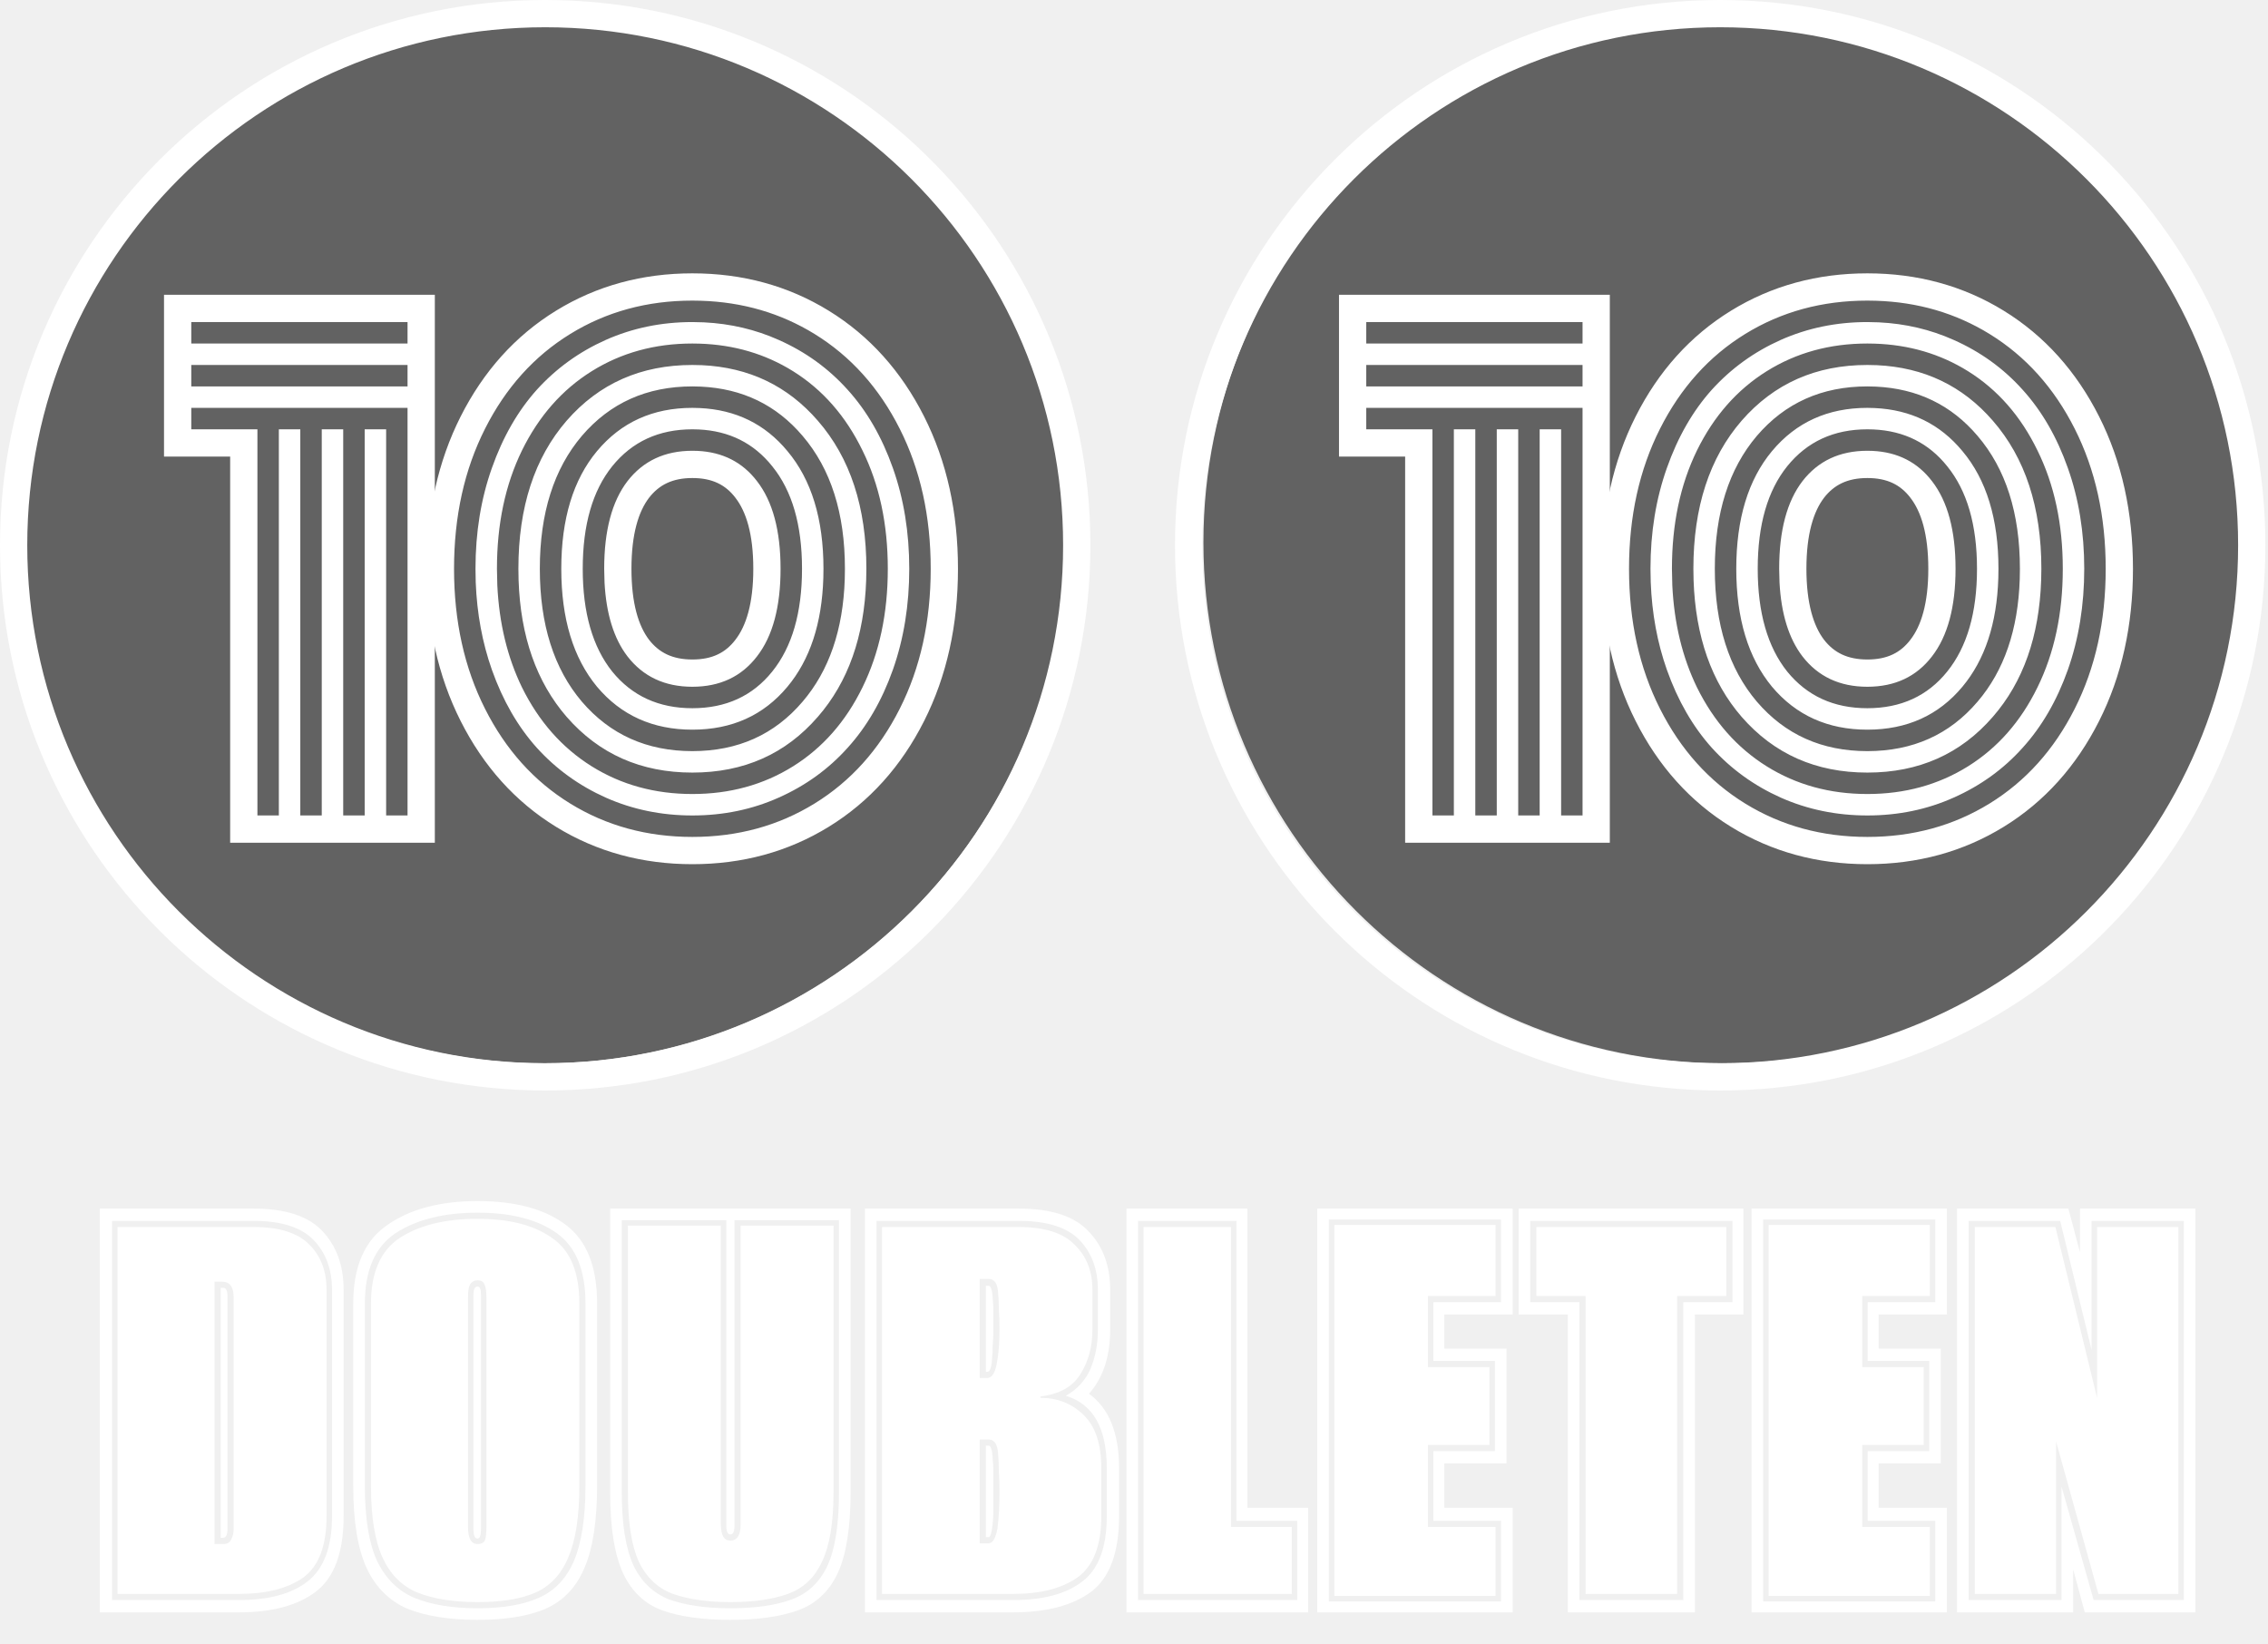
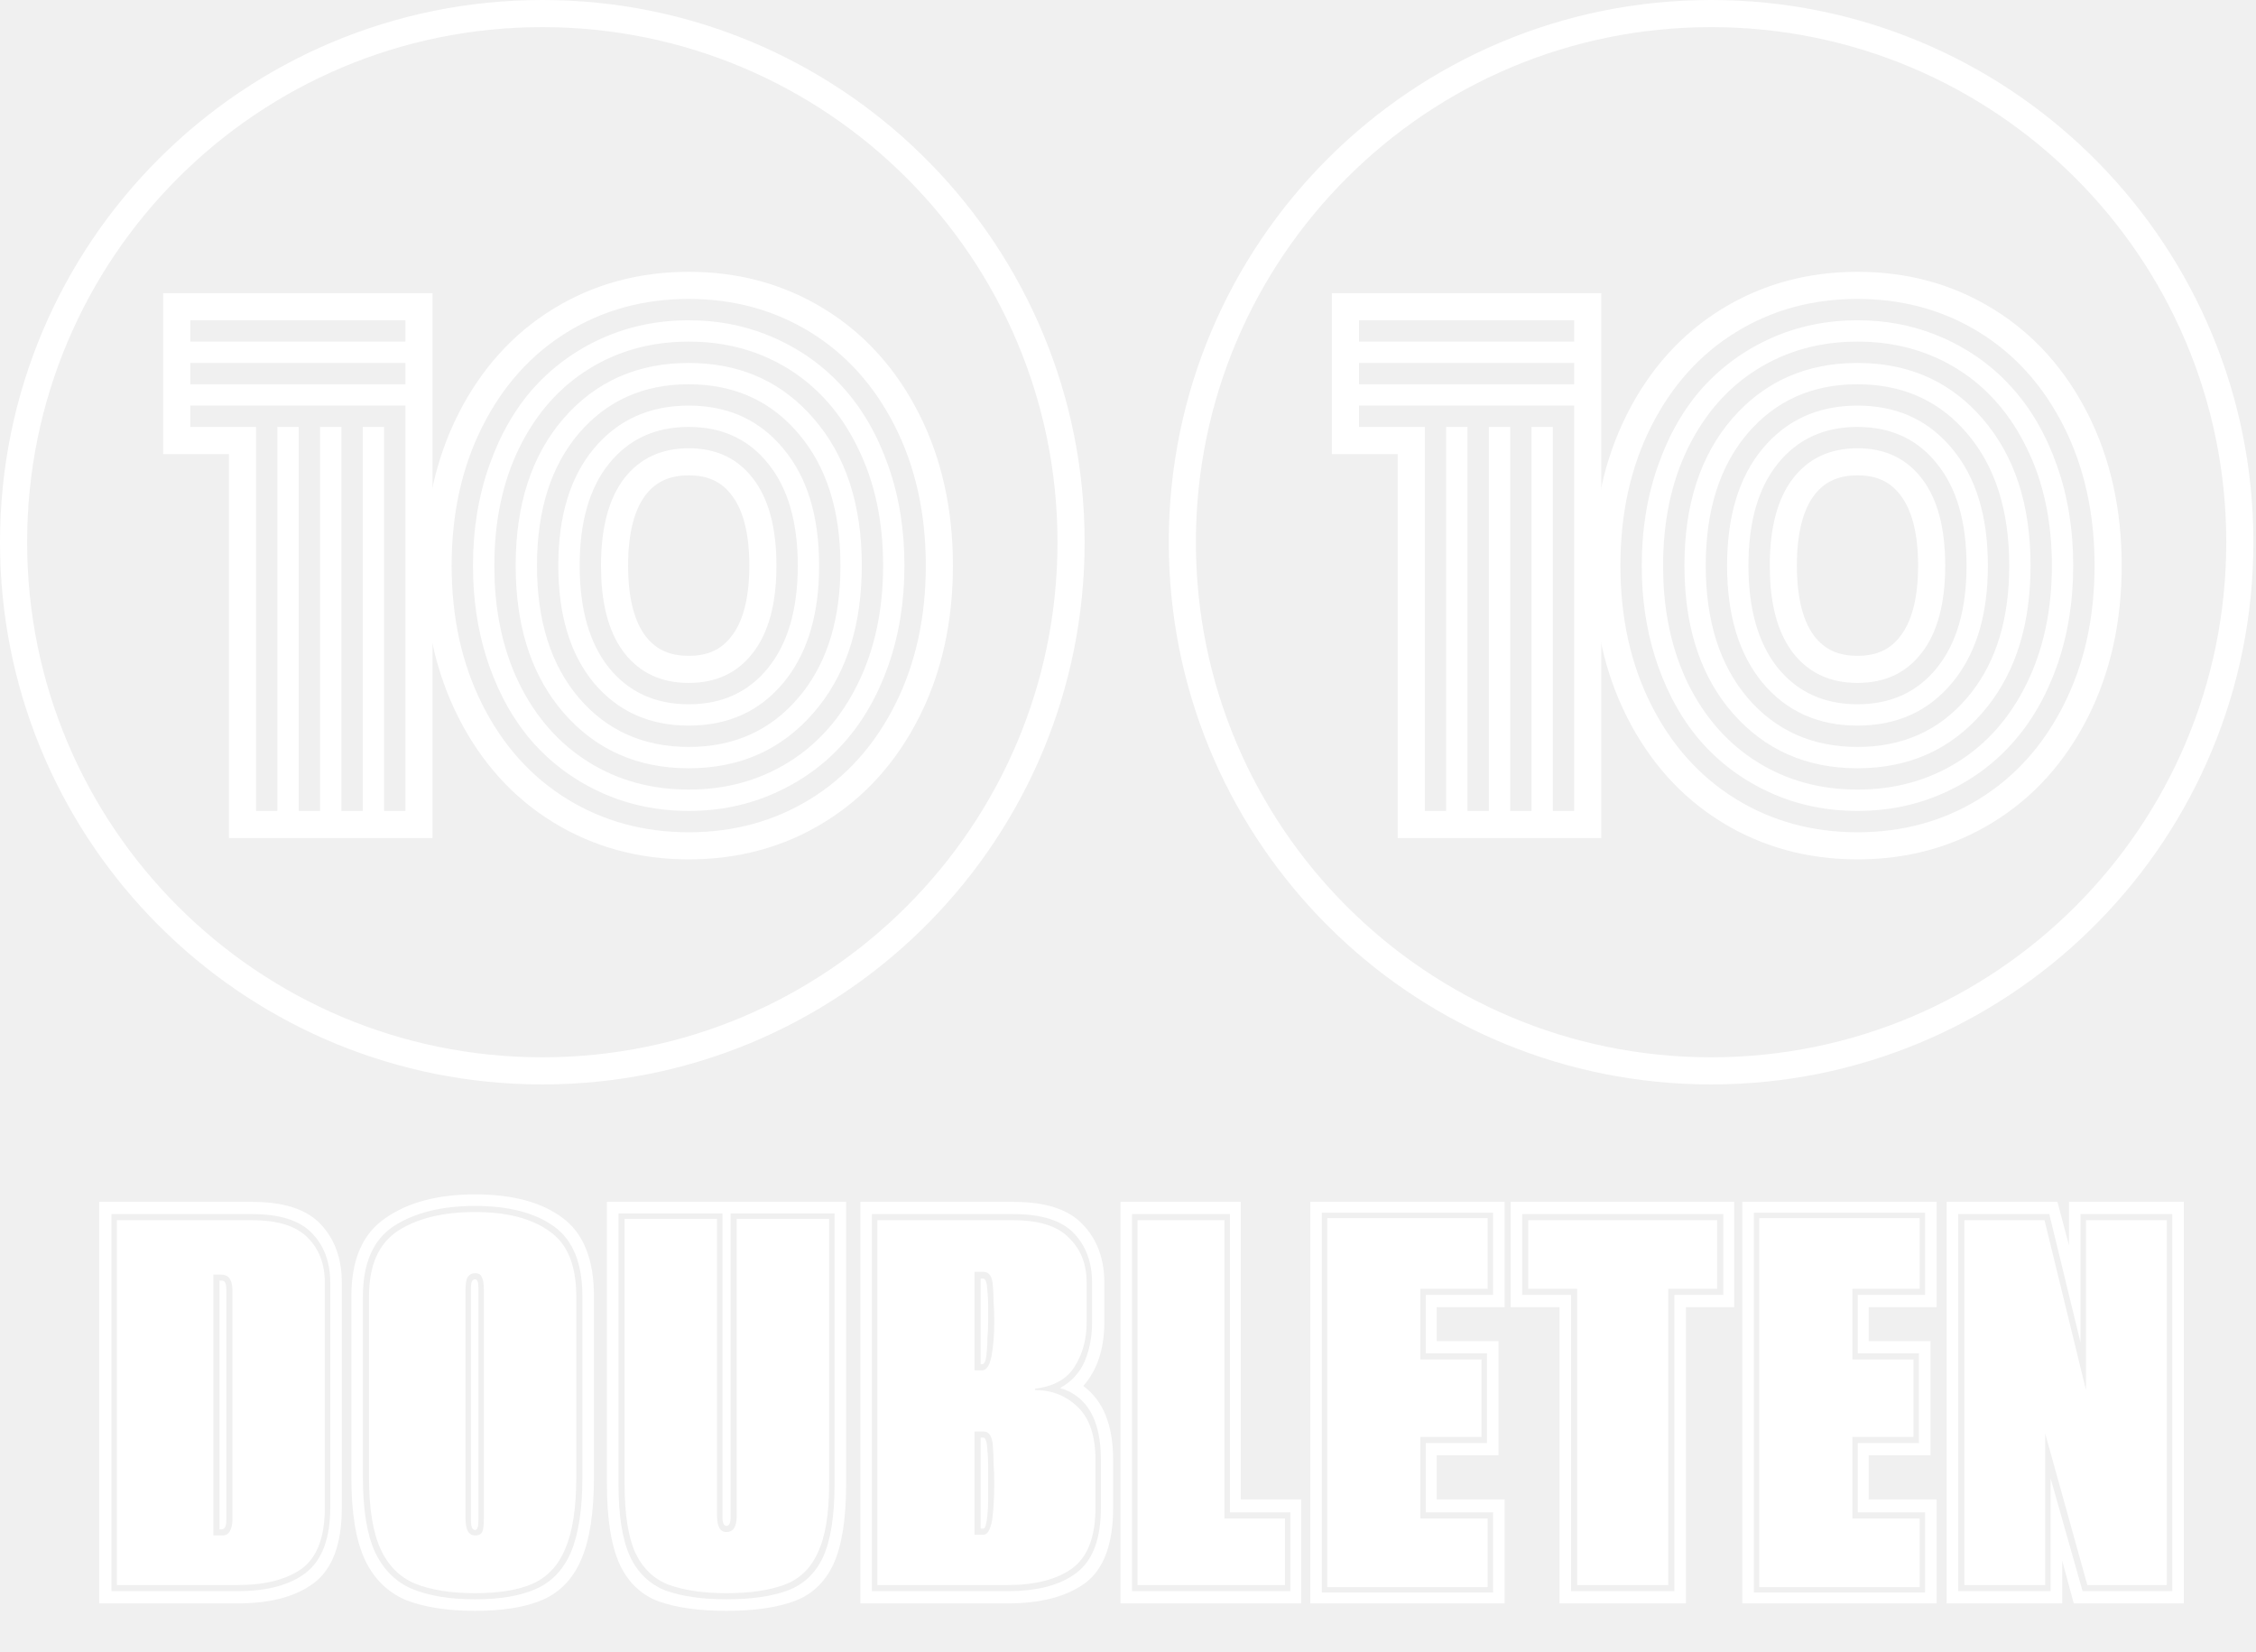
- <svg xmlns="http://www.w3.org/2000/svg" width="98" height="71" viewBox="0 0 98 71" fill="none">
-   <circle cx="23.5" cy="23.44" r="22.5" fill="#040404" fill-opacity="0.6" />
-   <circle cx="74.5" cy="23.44" r="22.5" fill="#040404" fill-opacity="0.6" />
-   <path d="M84.563 69.663V52.218H89.374L89.876 54.107V52.218H94.865V69.663H90.083L89.581 67.803V69.663H84.563ZM85.065 69.131H89.079V64.231L90.466 69.131H94.363V52.749H90.378V58.328L89.02 52.749H85.065V69.131ZM85.33 68.866V53.014H88.814L90.614 60.394V53.014H94.127V68.866H90.673L88.843 62.283V68.866H85.33Z" fill="white" />
-   <path d="M75.684 69.663V52.218H84.126V56.793H81.175V58.269H83.861V63.228H81.175V65.146H84.126V69.663H75.684ZM76.186 69.19H83.625V65.707H80.702V62.696H83.359V58.8H80.702V56.261H83.625V52.69H76.186V69.19ZM76.422 68.954V52.926H83.388V55.996H80.466V59.066H83.123V62.431H80.466V65.973H83.388V68.954H76.422Z" fill="white" />
-   <path d="M67.745 69.663V56.793H65.62V52.218H75.331V56.793H73.236V69.663H67.745ZM68.247 69.131H72.734V56.261H74.859V52.749H66.122V56.261H68.247V69.131ZM68.513 68.866V55.996H66.387V53.014H74.593V55.996H72.468V68.866H68.513Z" fill="white" />
-   <path d="M56.919 69.663V52.218H65.361V56.793H62.409V58.269H65.095V63.228H62.409V65.146H65.361V69.663H56.919ZM57.42 69.19H64.859V65.707H61.937V62.696H64.593V58.8H61.937V56.261H64.859V52.69H57.42V69.19ZM57.657 68.954V52.926H64.623V55.996H61.7V59.066H64.357V62.431H61.7V65.973H64.623V68.954H57.657Z" fill="white" />
-   <path d="M48.674 69.663V52.218H53.899V65.146H56.526V69.663H48.674ZM49.176 69.131H56.054V65.707H53.427V52.749H49.176V69.131ZM49.412 68.866V53.014H53.191V65.973H55.818V68.866H49.412Z" fill="white" />
-   <path d="M37.374 69.663V52.218H44.016C45.413 52.218 46.417 52.542 47.027 53.192C47.657 53.841 47.971 54.687 47.971 55.73V57.442C47.971 58.603 47.666 59.528 47.056 60.217C47.922 60.846 48.355 61.919 48.355 63.434V65.501C48.355 67.075 47.952 68.167 47.145 68.777C46.338 69.368 45.216 69.663 43.78 69.663H37.374ZM37.876 69.131H43.78C45.078 69.131 46.072 68.866 46.761 68.334C47.469 67.803 47.824 66.858 47.824 65.501V63.434C47.824 61.703 47.233 60.66 46.053 60.305C46.545 60.03 46.899 59.646 47.115 59.154C47.332 58.643 47.44 58.072 47.44 57.442V55.73C47.44 54.845 47.174 54.126 46.643 53.575C46.112 53.024 45.236 52.749 44.016 52.749H37.876V69.131ZM38.112 68.866V53.014H44.016C45.138 53.014 45.944 53.27 46.436 53.782C46.948 54.274 47.204 54.923 47.204 55.73V57.442C47.204 58.19 47.027 58.839 46.672 59.39C46.338 59.922 45.767 60.237 44.96 60.335V60.394C45.689 60.394 46.308 60.64 46.82 61.132C47.332 61.624 47.587 62.391 47.587 63.434V65.501C47.587 66.78 47.243 67.665 46.554 68.157C45.885 68.629 44.96 68.866 43.78 68.866H38.112ZM42.333 59.538H42.658C42.855 59.538 42.992 59.331 43.071 58.918C43.111 58.702 43.14 58.475 43.16 58.239C43.179 57.983 43.189 57.708 43.189 57.413C43.189 57.098 43.179 56.812 43.16 56.557C43.16 56.301 43.15 56.075 43.13 55.878C43.111 55.465 42.973 55.258 42.717 55.258H42.333V59.538ZM42.599 59.272V55.553H42.717C42.815 55.553 42.874 55.73 42.894 56.084C42.914 56.281 42.924 56.488 42.924 56.704C42.924 56.921 42.924 57.157 42.924 57.413C42.924 57.669 42.914 57.905 42.894 58.121C42.894 58.337 42.884 58.534 42.865 58.711C42.845 59.085 42.776 59.272 42.658 59.272H42.599ZM42.333 66.681H42.717C42.894 66.681 43.022 66.465 43.101 66.032C43.16 65.579 43.189 65.048 43.189 64.438C43.189 64.123 43.179 63.838 43.16 63.582C43.16 63.306 43.15 63.06 43.13 62.844C43.111 62.411 42.973 62.195 42.717 62.195H42.333V66.681ZM42.599 66.416V62.46H42.717C42.815 62.46 42.874 62.647 42.894 63.021C42.914 63.218 42.924 63.434 42.924 63.67C42.924 63.907 42.924 64.162 42.924 64.438C42.924 64.713 42.924 64.969 42.924 65.205C42.924 65.422 42.914 65.629 42.894 65.825C42.855 66.219 42.796 66.416 42.717 66.416H42.599Z" fill="white" />
-   <path d="M31.56 69.987C30.36 69.987 29.376 69.85 28.608 69.574C27.86 69.299 27.299 68.767 26.926 67.98C26.552 67.173 26.365 66.002 26.365 64.468V52.218H36.755V64.468C36.755 66.002 36.568 67.173 36.194 67.98C35.82 68.767 35.25 69.299 34.482 69.574C33.715 69.85 32.741 69.987 31.56 69.987ZM31.56 69.486C32.642 69.486 33.528 69.358 34.217 69.102C34.905 68.846 35.417 68.364 35.752 67.655C36.086 66.927 36.253 65.865 36.253 64.468V52.719H31.737V65.914C31.737 66.17 31.678 66.298 31.56 66.298C31.442 66.298 31.383 66.17 31.383 65.914V52.719H26.867V64.468C26.867 65.845 27.034 66.898 27.368 67.626C27.703 68.334 28.215 68.826 28.903 69.102C29.612 69.358 30.497 69.486 31.56 69.486ZM31.56 69.22C30.576 69.22 29.75 69.102 29.08 68.866C28.431 68.629 27.939 68.167 27.605 67.478C27.29 66.79 27.132 65.786 27.132 64.468V52.955H31.147V65.855C31.147 66.327 31.285 66.563 31.56 66.563C31.855 66.563 32.003 66.327 32.003 65.855V52.955H36.017V64.468C36.017 65.786 35.85 66.79 35.515 67.478C35.2 68.167 34.709 68.629 34.039 68.866C33.39 69.102 32.563 69.22 31.56 69.22Z" fill="white" />
-   <path d="M20.635 69.987C19.435 69.987 18.431 69.83 17.625 69.515C16.837 69.181 16.247 68.6 15.853 67.773C15.46 66.927 15.263 65.737 15.263 64.202V56.321C15.263 54.727 15.755 53.595 16.739 52.926C17.723 52.237 19.022 51.893 20.635 51.893C22.249 51.893 23.509 52.227 24.414 52.896C25.339 53.566 25.801 54.707 25.801 56.321V64.172C25.801 65.727 25.614 66.927 25.24 67.773C24.886 68.6 24.325 69.181 23.558 69.515C22.81 69.83 21.836 69.987 20.635 69.987ZM20.635 69.486C21.718 69.486 22.593 69.338 23.262 69.043C23.951 68.748 24.463 68.216 24.797 67.449C25.132 66.662 25.299 65.57 25.299 64.172V56.321C25.299 54.884 24.886 53.87 24.059 53.28C23.233 52.69 22.092 52.395 20.635 52.395C19.179 52.395 17.998 52.69 17.093 53.28C16.208 53.87 15.765 54.884 15.765 56.321V64.202C15.765 65.599 15.942 66.681 16.296 67.449C16.67 68.216 17.211 68.748 17.92 69.043C18.648 69.338 19.553 69.486 20.635 69.486ZM20.635 69.22C19.592 69.22 18.727 69.082 18.038 68.807C17.369 68.531 16.867 68.029 16.532 67.301C16.198 66.573 16.03 65.54 16.03 64.202V56.321C16.03 54.982 16.444 54.038 17.27 53.487C18.116 52.936 19.238 52.66 20.635 52.66C22.013 52.66 23.085 52.936 23.853 53.487C24.64 54.018 25.034 54.963 25.034 56.321V64.172C25.034 65.51 24.876 66.544 24.561 67.272C24.266 68 23.794 68.511 23.144 68.807C22.515 69.082 21.678 69.22 20.635 69.22ZM20.635 66.711C20.773 66.711 20.872 66.672 20.93 66.593C20.99 66.495 21.019 66.288 21.019 65.973V56.055C21.019 55.779 20.99 55.592 20.93 55.494C20.891 55.376 20.793 55.317 20.635 55.317C20.498 55.317 20.389 55.376 20.311 55.494C20.252 55.592 20.222 55.779 20.222 56.055V65.973C20.222 66.465 20.36 66.711 20.635 66.711ZM20.635 66.475C20.517 66.475 20.458 66.337 20.458 66.061V55.937C20.458 55.701 20.517 55.583 20.635 55.583C20.734 55.583 20.783 55.701 20.783 55.937V66.061C20.783 66.337 20.734 66.475 20.635 66.475Z" fill="white" />
-   <path d="M4.311 69.663V52.218H10.952C12.33 52.218 13.323 52.542 13.934 53.192C14.543 53.841 14.848 54.687 14.848 55.73V65.501C14.848 67.075 14.445 68.167 13.638 68.777C12.851 69.368 11.749 69.663 10.332 69.663H4.311ZM4.842 69.131H10.332C11.611 69.131 12.595 68.866 13.284 68.334C13.992 67.783 14.347 66.839 14.347 65.501V55.73C14.347 54.845 14.081 54.126 13.55 53.575C13.018 53.024 12.153 52.749 10.952 52.749H4.842V69.131ZM5.078 68.866V53.014H10.952C12.074 53.014 12.881 53.27 13.373 53.782C13.865 54.274 14.111 54.923 14.111 55.73V65.501C14.111 66.78 13.776 67.665 13.107 68.157C12.438 68.629 11.513 68.866 10.332 68.866H5.078ZM9.27 66.711H9.653C9.811 66.711 9.919 66.652 9.978 66.534C10.057 66.396 10.096 66.239 10.096 66.061V56.055C10.096 55.602 9.929 55.376 9.594 55.376H9.27V66.711ZM9.535 66.445V55.642H9.653C9.771 55.642 9.83 55.769 9.83 56.025V66.061C9.83 66.317 9.762 66.445 9.624 66.445H9.535Z" fill="white" />
-   <path d="M18.441 24.574C18.441 22.15 18.919 19.947 19.906 17.992C20.889 16.046 22.26 14.511 24.023 13.426C25.783 12.343 27.759 11.81 29.918 11.81V12.988C27.961 12.988 26.201 13.468 24.64 14.429C23.078 15.39 21.85 16.756 20.958 18.524C20.065 20.292 19.619 22.308 19.619 24.574C19.619 26.839 20.065 28.856 20.958 30.624C21.85 32.392 23.078 33.757 24.64 34.718C26.201 35.679 27.961 36.16 29.918 36.16C31.875 36.16 33.634 35.679 35.196 34.718C36.758 33.757 37.985 32.392 38.877 30.624C39.77 28.856 40.216 26.839 40.216 24.574C40.216 22.308 39.77 20.292 38.877 18.524C37.985 16.756 36.758 15.39 35.196 14.429C33.731 13.528 32.094 13.05 30.282 12.994L29.918 12.988V11.81C32.077 11.81 34.053 12.343 35.812 13.426C37.575 14.511 38.946 16.046 39.929 17.992C40.916 19.947 41.394 22.15 41.394 24.574C41.394 26.997 40.916 29.201 39.929 31.155C38.946 33.102 37.575 34.637 35.812 35.721C34.053 36.804 32.077 37.338 29.918 37.338C27.759 37.338 25.783 36.804 24.023 35.721C22.26 34.637 20.889 33.102 19.906 31.155C18.919 29.201 18.441 26.997 18.441 24.574ZM20.546 24.574C20.546 23.003 20.782 21.552 21.254 20.222C21.726 18.884 22.374 17.755 23.198 16.837C24.031 15.919 25.022 15.202 26.172 14.688C27.331 14.173 28.579 13.915 29.918 13.915V14.842C28.296 14.842 26.845 15.241 25.567 16.039C24.288 16.837 23.283 17.979 22.554 19.463C21.833 20.94 21.473 22.643 21.473 24.574L21.489 25.288C21.568 26.928 21.923 28.398 22.554 29.697C23.283 31.173 24.288 32.31 25.567 33.109C26.845 33.907 28.296 34.306 29.918 34.306C31.54 34.306 32.99 33.907 34.269 33.109C35.547 32.31 36.547 31.173 37.268 29.697C37.997 28.212 38.362 26.505 38.362 24.574C38.362 22.643 37.997 20.94 37.268 19.463C36.547 17.979 35.547 16.837 34.269 16.039C33.07 15.291 31.721 14.894 30.22 14.847L29.918 14.842V13.915L30.415 13.927C31.566 13.983 32.644 14.237 33.651 14.688C34.809 15.202 35.8 15.919 36.624 16.837C37.457 17.755 38.109 18.884 38.581 20.222C39.053 21.552 39.289 23.003 39.289 24.574C39.289 26.144 39.053 27.599 38.581 28.938C38.109 30.268 37.457 31.393 36.624 32.311C35.8 33.229 34.809 33.945 33.651 34.46C32.501 34.975 31.257 35.233 29.918 35.233C28.579 35.233 27.331 34.975 26.172 34.46C25.022 33.945 24.031 33.229 23.198 32.311C22.374 31.393 21.726 30.268 21.254 28.938C20.841 27.767 20.608 26.506 20.556 25.157L20.546 24.574ZM22.4 24.574C22.4 21.913 23.095 19.78 24.485 18.176C25.884 16.571 27.695 15.769 29.918 15.769V16.695C27.953 16.695 26.361 17.408 25.142 18.833C23.932 20.258 23.326 22.171 23.326 24.574C23.326 26.977 23.932 28.89 25.142 30.315C26.361 31.739 27.953 32.453 29.918 32.453C31.883 32.452 33.47 31.739 34.68 30.315C35.823 28.979 36.431 27.214 36.502 25.019L36.509 24.574C36.509 22.171 35.899 20.258 34.68 18.833C33.546 17.497 32.08 16.788 30.281 16.704L29.918 16.695V15.769L30.33 15.778C32.365 15.873 34.034 16.671 35.337 18.176C36.736 19.78 37.436 21.913 37.436 24.574L37.427 25.066C37.345 27.499 36.649 29.468 35.337 30.972C33.947 32.577 32.141 33.38 29.918 33.38C27.695 33.38 25.884 32.577 24.485 30.972C23.181 29.468 22.49 27.499 22.408 25.066L22.4 24.574ZM24.253 24.574C24.253 22.42 24.768 20.725 25.798 19.489C26.837 18.245 28.21 17.622 29.918 17.622V18.549C28.468 18.549 27.313 19.081 26.454 20.145C25.605 21.201 25.18 22.677 25.18 24.574C25.18 26.47 25.605 27.951 26.454 29.015C27.313 30.071 28.468 30.599 29.918 30.599C31.368 30.598 32.519 30.071 33.368 29.015C34.226 27.951 34.655 26.47 34.655 24.574C34.655 22.677 34.226 21.201 33.368 20.145C32.571 19.147 31.51 18.617 30.186 18.555L29.918 18.549V17.622L30.234 17.63C31.795 17.703 33.059 18.322 34.024 19.489C35.062 20.725 35.582 22.42 35.582 24.574L35.576 24.973C35.515 26.939 34.998 28.505 34.024 29.672C32.994 30.907 31.626 31.526 29.918 31.526C28.21 31.526 26.837 30.907 25.798 29.672C24.768 28.427 24.253 26.728 24.253 24.574ZM32.55 24.574C32.55 23.065 32.237 22.1 31.78 21.51L31.776 21.504C31.35 20.947 30.779 20.654 29.918 20.654C29.06 20.654 28.482 20.946 28.047 21.504C27.595 22.095 27.285 23.062 27.285 24.574C27.285 26.081 27.594 27.048 28.043 27.639C28.479 28.2 29.058 28.494 29.918 28.494C30.779 28.494 31.35 28.2 31.776 27.643L31.78 27.637C32.237 27.048 32.55 26.082 32.55 24.574ZM33.728 24.574C33.728 26.221 33.389 27.483 32.711 28.358C32.041 29.233 31.111 29.671 29.918 29.672C28.725 29.672 27.79 29.234 27.112 28.358C26.526 27.592 26.195 26.531 26.122 25.173L26.107 24.574C26.107 22.926 26.442 21.665 27.112 20.79C27.79 19.914 28.725 19.476 29.918 19.476L30.138 19.481C31.226 19.532 32.083 19.969 32.711 20.79C33.389 21.665 33.728 22.926 33.728 24.574Z" fill="white" />
-   <path d="M18.789 12.736V36.411H9.945V19.727H7.087V12.736H18.789ZM8.265 15.769V16.696H17.61V15.769H8.265ZM8.265 13.915V14.842H17.61V13.915H8.265ZM12.049 35.232V18.549H12.976V35.232H13.903V18.549H14.83V35.232H15.758V18.549H16.685V35.232H17.61V17.622H8.265V18.549H11.123V35.232H12.049Z" fill="white" />
-   <path d="M45.937 23.558C45.937 11.198 35.918 1.179 23.558 1.178C11.198 1.178 1.178 11.198 1.178 23.558C1.179 35.918 11.198 45.937 23.558 45.937V47.116L22.949 47.108C10.422 46.79 0.325 36.693 0.008 24.166L0 23.558C0 10.547 10.547 0 23.558 0L24.166 0.008C36.895 0.331 47.116 10.751 47.116 23.558L47.108 24.166C46.785 36.895 36.365 47.116 23.558 47.116V45.937C35.918 45.937 45.937 35.918 45.937 23.558Z" fill="white" />
-   <path d="M69.212 24.574C69.212 22.15 69.69 19.947 70.677 17.992C71.66 16.046 73.031 14.511 74.794 13.426C76.554 12.343 78.53 11.81 80.689 11.81V12.988C78.732 12.988 76.972 13.468 75.41 14.429C73.849 15.39 72.621 16.756 71.729 18.524C70.836 20.292 70.39 22.308 70.39 24.574C70.39 26.839 70.836 28.856 71.729 30.624C72.621 32.392 73.849 33.757 75.41 34.718C76.972 35.679 78.732 36.16 80.689 36.16C82.646 36.16 84.405 35.679 85.967 34.718C87.529 33.757 88.756 32.392 89.648 30.624C90.541 28.856 90.987 26.839 90.987 24.574C90.987 22.308 90.541 20.292 89.648 18.524C88.756 16.756 87.529 15.39 85.967 14.429C84.502 13.528 82.865 13.05 81.053 12.994L80.689 12.988V11.81C82.848 11.81 84.824 12.343 86.584 13.426C88.346 14.511 89.717 16.046 90.7 17.992C91.687 19.947 92.165 22.15 92.165 24.574C92.165 26.997 91.687 29.201 90.7 31.155C89.717 33.102 88.346 34.637 86.584 35.721C84.824 36.804 82.848 37.338 80.689 37.338C78.53 37.338 76.554 36.804 74.794 35.721C73.031 34.637 71.66 33.102 70.677 31.155C69.69 29.201 69.212 26.997 69.212 24.574ZM71.317 24.574C71.317 23.003 71.553 21.552 72.025 20.222C72.497 18.884 73.145 17.755 73.969 16.837C74.802 15.919 75.793 15.202 76.943 14.688C78.102 14.173 79.35 13.915 80.689 13.915V14.842C79.067 14.842 77.616 15.241 76.338 16.039C75.059 16.837 74.054 17.979 73.325 19.463C72.604 20.94 72.244 22.643 72.244 24.574L72.26 25.288C72.339 26.928 72.694 28.398 73.325 29.697C74.054 31.173 75.059 32.31 76.338 33.109C77.616 33.907 79.067 34.306 80.689 34.306C82.311 34.306 83.761 33.907 85.04 33.109C86.318 32.31 87.318 31.173 88.039 29.697C88.768 28.212 89.133 26.505 89.133 24.574C89.133 22.643 88.768 20.94 88.039 19.463C87.318 17.979 86.318 16.837 85.04 16.039C83.841 15.291 82.492 14.894 80.991 14.847L80.689 14.842V13.915L81.186 13.927C82.337 13.983 83.415 14.237 84.421 14.688C85.58 15.202 86.572 15.919 87.395 16.837C88.228 17.755 88.88 18.884 89.352 20.222C89.824 21.552 90.06 23.003 90.06 24.574C90.06 26.144 89.824 27.599 89.352 28.938C88.88 30.268 88.228 31.393 87.395 32.311C86.572 33.229 85.58 33.945 84.421 34.46C83.272 34.975 82.028 35.233 80.689 35.233C79.35 35.233 78.102 34.975 76.943 34.46C75.793 33.945 74.802 33.229 73.969 32.311C73.145 31.393 72.497 30.268 72.025 28.938C71.612 27.767 71.379 26.506 71.328 25.157L71.317 24.574ZM73.171 24.574C73.171 21.913 73.866 19.78 75.256 18.176C76.655 16.571 78.466 15.769 80.689 15.769V16.695C78.724 16.695 77.132 17.408 75.913 18.833C74.703 20.258 74.097 22.171 74.097 24.574C74.097 26.977 74.703 28.89 75.913 30.315C77.132 31.739 78.724 32.453 80.689 32.453C82.654 32.452 84.241 31.739 85.451 30.315C86.594 28.979 87.202 27.214 87.273 25.019L87.28 24.574C87.28 22.171 86.67 20.258 85.451 18.833C84.317 17.497 82.851 16.788 81.052 16.704L80.689 16.695V15.769L81.101 15.778C83.136 15.873 84.805 16.671 86.109 18.176C87.507 19.78 88.207 21.913 88.207 24.574L88.198 25.066C88.116 27.499 87.42 29.468 86.109 30.972C84.718 32.577 82.912 33.38 80.689 33.38C78.466 33.38 76.655 32.577 75.256 30.972C73.953 29.468 73.261 27.499 73.179 25.066L73.171 24.574ZM75.024 24.574C75.024 22.42 75.539 20.725 76.569 19.489C77.608 18.245 78.981 17.622 80.689 17.622V18.549C79.239 18.549 78.084 19.081 77.225 20.145C76.376 21.201 75.951 22.677 75.951 24.574C75.951 26.47 76.376 27.951 77.225 29.015C78.084 30.071 79.239 30.599 80.689 30.599C82.139 30.598 83.29 30.071 84.139 29.015C84.997 27.951 85.426 26.47 85.426 24.574C85.426 22.677 84.997 21.201 84.139 20.145C83.342 19.147 82.281 18.617 80.957 18.555L80.689 18.549V17.622L81.005 17.63C82.566 17.703 83.83 18.322 84.795 19.489C85.834 20.725 86.353 22.42 86.353 24.574L86.347 24.973C86.286 26.939 85.769 28.505 84.795 29.672C83.765 30.907 82.397 31.526 80.689 31.526C78.981 31.526 77.608 30.907 76.569 29.672C75.54 28.427 75.024 26.728 75.024 24.574ZM83.322 24.574C83.322 23.065 83.008 22.1 82.551 21.51L82.547 21.504C82.121 20.947 81.55 20.654 80.689 20.654C79.831 20.654 79.253 20.946 78.818 21.504C78.366 22.095 78.055 23.062 78.055 24.574C78.055 26.081 78.365 27.048 78.814 27.639C79.25 28.2 79.829 28.494 80.689 28.494C81.55 28.494 82.121 28.2 82.547 27.643L82.551 27.637C83.008 27.048 83.322 26.082 83.322 24.574ZM84.499 24.574C84.499 26.221 84.16 27.483 83.482 28.358C82.812 29.233 81.882 29.671 80.689 29.672C79.496 29.672 78.561 29.234 77.883 28.358C77.297 27.592 76.966 26.531 76.893 25.173L76.878 24.574C76.878 22.926 77.213 21.665 77.883 20.79C78.561 19.914 79.496 19.476 80.689 19.476L80.909 19.481C81.997 19.532 82.854 19.969 83.482 20.79C84.16 21.665 84.499 22.926 84.499 24.574Z" fill="white" />
-   <path d="M69.56 12.736V36.411H60.716V19.727H57.858V12.736H69.56ZM59.036 15.769V16.696H68.382V15.769H59.036ZM59.036 13.915V14.842H68.382V13.915H59.036ZM62.821 35.232V18.549H63.748V35.232H64.675V18.549H65.602V35.232H66.529V18.549H67.456V35.232H68.382V17.622H59.036V18.549H61.895V35.232H62.821Z" fill="white" />
-   <path d="M96.709 23.558C96.709 11.198 86.689 1.179 74.329 1.178C61.969 1.178 51.95 11.198 51.95 23.558C51.95 35.918 61.969 45.937 74.329 45.937V47.116L73.72 47.108C61.193 46.79 51.096 36.693 50.779 24.166L50.771 23.558C50.771 10.547 61.319 0 74.329 0L74.937 0.008C87.666 0.331 97.887 10.751 97.887 23.558L97.879 24.166C97.557 36.895 87.136 47.116 74.329 47.116V45.937C86.689 45.937 96.708 35.918 96.709 23.558Z" fill="white" />
+ <svg xmlns="http://www.w3.org/2000/svg" width="127" height="93" viewBox="0 0 127 93" fill="none">
+   <g clip-path="url(#clip0_480_75)">
+     <path d="M109.587 90.277V67.67H115.822L116.472 70.118V67.67H122.937V90.277H116.74L116.09 87.867V90.277H109.587ZM110.237 89.588H115.439V83.239L117.237 89.588H122.287V68.358H117.122V75.588L115.363 68.358H110.237V89.588ZM110.581 89.244V68.703H115.095L117.429 78.266V68.703H121.981V89.244H117.505L115.133 80.714V89.244H110.581Z" fill="white" />
+     <path d="M98.081 90.277V67.67H109.021V73.599H105.196V75.511H108.677V81.938H105.196V84.424H109.021V90.277H98.081ZM98.731 89.665H108.371V85.151H104.584V81.249H108.026V76.2H104.584V72.91H108.371V68.282H98.731V89.665ZM99.037 89.359V68.588H108.065V72.566H104.278V76.544H107.72V80.905H104.278V85.496H108.065V89.359H99.037Z" fill="white" />
+     <path d="M87.792 90.277V73.599H85.038V67.67H97.623V73.599H94.907V90.277H87.792ZM88.442 89.588H94.257V72.91H97.011V68.358H85.688V72.91H88.442V89.588ZM88.787 89.244V72.566H86.032V68.703H96.667V72.566H93.913V89.244H88.787Z" fill="white" />
+     <path d="M73.762 90.277V67.67H84.702V73.599H80.877V75.511H84.358V81.938H80.877V84.424H84.702V90.277H73.762ZM74.412 89.665H84.052V85.151H80.265V81.249H83.708V76.2H80.265V72.91H84.052V68.282H74.412V89.665ZM74.718 89.359V68.588H83.746V72.566H79.959V76.544H83.401V80.905H79.959V85.496H83.746V89.359H74.718Z" fill="white" />
+     <path d="M63.078 90.277V67.67H69.849V84.424H73.253V90.277H63.078ZM63.728 89.588H72.641V85.151H69.237V68.358H63.728V89.588ZM64.034 89.244V68.703H68.93V85.496H72.335V89.244H64.034Z" fill="white" />
+     <path d="M48.434 90.277V67.67H57.041C58.852 67.67 60.152 68.09 60.943 68.932C61.759 69.774 62.167 70.87 62.167 72.222V74.44C62.167 75.945 61.772 77.144 60.981 78.036C62.103 78.852 62.664 80.242 62.664 82.206V84.883C62.664 86.924 62.142 88.339 61.096 89.129C60.05 89.895 58.597 90.277 56.735 90.277H48.434ZM49.084 89.588H56.735C58.418 89.588 59.706 89.244 60.599 88.556C61.517 87.867 61.976 86.643 61.976 84.883V82.206C61.976 79.962 61.211 78.61 59.68 78.151C60.318 77.794 60.777 77.297 61.057 76.659C61.338 75.996 61.478 75.257 61.478 74.44V72.222C61.478 71.074 61.134 70.143 60.445 69.429C59.757 68.715 58.622 68.358 57.041 68.358H49.084V89.588ZM49.39 89.244V68.703H57.041C58.495 68.703 59.54 69.034 60.178 69.697C60.841 70.335 61.172 71.176 61.172 72.222V74.44C61.172 75.409 60.943 76.251 60.484 76.965C60.05 77.654 59.311 78.062 58.265 78.189V78.266C59.209 78.266 60.012 78.584 60.675 79.222C61.338 79.86 61.669 80.854 61.669 82.206V84.883C61.669 86.541 61.223 87.689 60.331 88.326C59.464 88.938 58.265 89.244 56.735 89.244H49.39ZM54.861 77.156H55.281C55.536 77.156 55.715 76.888 55.817 76.353C55.868 76.073 55.906 75.779 55.932 75.473C55.957 75.142 55.97 74.785 55.97 74.402C55.97 73.994 55.957 73.624 55.932 73.293C55.932 72.961 55.919 72.668 55.893 72.413C55.868 71.877 55.689 71.61 55.358 71.61H54.861V77.156ZM55.205 76.812V71.992H55.358C55.485 71.992 55.562 72.222 55.587 72.681C55.613 72.936 55.626 73.204 55.626 73.484C55.626 73.764 55.626 74.071 55.626 74.402C55.626 74.734 55.613 75.04 55.587 75.32C55.587 75.601 55.575 75.856 55.549 76.085C55.523 76.57 55.434 76.812 55.281 76.812H55.205ZM54.861 86.413H55.358C55.587 86.413 55.753 86.133 55.855 85.572C55.932 84.986 55.97 84.297 55.97 83.506C55.97 83.098 55.957 82.729 55.932 82.397C55.932 82.04 55.919 81.721 55.893 81.441C55.868 80.88 55.689 80.599 55.358 80.599H54.861V86.413ZM55.205 86.069V80.943H55.358C55.485 80.943 55.562 81.186 55.587 81.67C55.613 81.925 55.626 82.206 55.626 82.512C55.626 82.818 55.626 83.149 55.626 83.506C55.626 83.863 55.626 84.195 55.626 84.501C55.626 84.781 55.613 85.049 55.587 85.304C55.536 85.814 55.46 86.069 55.358 86.069H55.205Z" fill="white" />
+     <path d="M40.899 90.698C39.343 90.698 38.068 90.519 37.074 90.162C36.105 89.805 35.378 89.117 34.893 88.097C34.409 87.051 34.166 85.534 34.166 83.545V67.67H47.632V83.545C47.632 85.534 47.389 87.051 46.905 88.097C46.42 89.117 45.681 89.805 44.686 90.162C43.691 90.519 42.429 90.698 40.899 90.698ZM40.899 90.047C42.302 90.047 43.449 89.882 44.342 89.55C45.234 89.219 45.898 88.594 46.331 87.676C46.764 86.732 46.981 85.355 46.981 83.545V68.32H41.129V85.419C41.129 85.751 41.052 85.916 40.899 85.916C40.746 85.916 40.669 85.751 40.669 85.419V68.32H34.817V83.545C34.817 85.33 35.034 86.694 35.467 87.638C35.901 88.556 36.564 89.193 37.456 89.55C38.374 89.882 39.522 90.047 40.899 90.047ZM40.899 89.703C39.624 89.703 38.553 89.55 37.686 89.244C36.844 88.938 36.207 88.339 35.773 87.446C35.365 86.554 35.161 85.253 35.161 83.545V68.626H40.364V85.342C40.364 85.954 40.542 86.261 40.899 86.261C41.282 86.261 41.473 85.954 41.473 85.342V68.626H46.675V83.545C46.675 85.253 46.458 86.554 46.025 87.446C45.617 88.339 44.98 88.938 44.112 89.244C43.271 89.55 42.2 89.703 40.899 89.703Z" fill="white" />
+     <path d="M26.742 90.698C25.186 90.698 23.886 90.494 22.84 90.086C21.82 89.652 21.055 88.9 20.545 87.829C20.035 86.732 19.78 85.189 19.78 83.2V72.987C19.78 70.921 20.417 69.455 21.692 68.588C22.968 67.695 24.651 67.249 26.742 67.249C28.833 67.249 30.465 67.682 31.638 68.549C32.837 69.417 33.436 70.895 33.436 72.987V83.162C33.436 85.177 33.194 86.732 32.709 87.829C32.25 88.9 31.523 89.652 30.529 90.086C29.56 90.494 28.297 90.698 26.742 90.698ZM26.742 90.048C28.144 90.048 29.279 89.856 30.146 89.474C31.039 89.091 31.702 88.403 32.135 87.408C32.569 86.388 32.786 84.973 32.786 83.162V72.987C32.786 71.125 32.25 69.812 31.179 69.047C30.108 68.282 28.629 67.899 26.742 67.899C24.855 67.899 23.325 68.282 22.151 69.047C21.004 69.812 20.43 71.125 20.43 72.987V83.2C20.43 85.011 20.66 86.414 21.119 87.408C21.603 88.403 22.304 89.091 23.223 89.474C24.166 89.856 25.339 90.048 26.742 90.048ZM26.742 89.703C25.39 89.703 24.268 89.525 23.375 89.168C22.509 88.811 21.858 88.16 21.424 87.217C20.991 86.273 20.774 84.934 20.774 83.2V72.987C20.774 71.253 21.31 70.029 22.381 69.314C23.477 68.6 24.931 68.243 26.742 68.243C28.527 68.243 29.917 68.6 30.911 69.314C31.931 70.003 32.441 71.227 32.441 72.987V83.162C32.441 84.896 32.237 86.235 31.829 87.179C31.447 88.122 30.835 88.785 29.993 89.168C29.177 89.525 28.093 89.703 26.742 89.703ZM26.742 86.452C26.92 86.452 27.048 86.401 27.124 86.299C27.201 86.171 27.239 85.904 27.239 85.496V72.643C27.239 72.285 27.201 72.043 27.124 71.916C27.073 71.763 26.946 71.686 26.742 71.686C26.563 71.686 26.423 71.763 26.321 71.916C26.244 72.043 26.206 72.285 26.206 72.643V85.496C26.206 86.133 26.385 86.452 26.742 86.452ZM26.742 86.146C26.589 86.146 26.512 85.967 26.512 85.61V72.49C26.512 72.184 26.589 72.031 26.742 72.031C26.869 72.031 26.933 72.184 26.933 72.49V85.61C26.933 85.967 26.869 86.146 26.742 86.146Z" fill="white" />
+     <path d="M5.586 90.277V67.67H14.193C15.978 67.67 17.266 68.09 18.057 68.932C18.847 69.774 19.242 70.87 19.242 72.222V84.883C19.242 86.924 18.72 88.339 17.674 89.129C16.654 89.895 15.226 90.277 13.39 90.277H5.586ZM6.275 89.588H13.39C15.047 89.588 16.323 89.244 17.215 88.556C18.133 87.842 18.592 86.618 18.592 84.883V72.222C18.592 71.074 18.248 70.143 17.559 69.429C16.871 68.715 15.749 68.358 14.193 68.358H6.275V89.588ZM6.581 89.244V68.703H14.193C15.647 68.703 16.692 69.034 17.33 69.697C17.967 70.335 18.286 71.176 18.286 72.222V84.883C18.286 86.541 17.853 87.689 16.985 88.326C16.118 88.938 14.92 89.244 13.39 89.244H6.581ZM12.013 86.452H12.51C12.714 86.452 12.854 86.375 12.931 86.222C13.033 86.044 13.084 85.84 13.084 85.61V72.642C13.084 72.056 12.867 71.763 12.433 71.763H12.013V86.452ZM12.357 86.108V72.107H12.51C12.663 72.107 12.739 72.273 12.739 72.604V85.61C12.739 85.942 12.65 86.108 12.472 86.108H12.357Z" fill="white" />
+     <path d="M23.898 31.846C23.898 28.705 24.518 25.85 25.797 23.317C27.07 20.794 28.848 18.805 31.131 17.399C33.412 15.996 35.973 15.304 38.771 15.304V16.831C36.236 16.831 33.955 17.454 31.931 18.699C29.907 19.945 28.316 21.714 27.16 24.005C26.003 26.296 25.425 28.91 25.425 31.846C25.425 34.782 26.003 37.395 27.16 39.686C28.316 41.977 29.907 43.746 31.931 44.992C33.955 46.238 36.236 46.86 38.771 46.86C41.307 46.86 43.587 46.238 45.611 44.992C47.635 43.746 49.225 41.977 50.382 39.686C51.538 37.395 52.117 34.782 52.117 31.846C52.117 28.91 51.538 26.296 50.382 24.005C49.225 21.714 47.635 19.945 45.611 18.699C43.713 17.532 41.591 16.912 39.244 16.839L38.771 16.831V15.304C41.569 15.304 44.13 15.996 46.41 17.399C48.694 18.805 50.471 20.794 51.745 23.317C53.024 25.85 53.644 28.705 53.644 31.846C53.644 34.986 53.024 37.842 51.745 40.375C50.471 42.897 48.694 44.887 46.41 46.292C44.13 47.696 41.569 48.387 38.771 48.387C35.973 48.387 33.412 47.696 31.131 46.292C28.848 44.887 27.07 42.897 25.797 40.375C24.518 37.842 23.898 34.986 23.898 31.846ZM26.626 31.846C26.626 29.811 26.932 27.93 27.544 26.206C28.155 24.472 28.995 23.009 30.063 21.819C31.142 20.629 32.426 19.701 33.917 19.034C35.418 18.367 37.037 18.033 38.771 18.033V19.234C36.67 19.234 34.789 19.751 33.132 20.785C31.475 21.82 30.173 23.299 29.228 25.223C28.294 27.136 27.828 29.344 27.828 31.846L27.848 32.771C27.951 34.897 28.41 36.801 29.228 38.485C30.173 40.398 31.475 41.872 33.132 42.906C34.789 43.941 36.67 44.457 38.771 44.457C40.873 44.457 42.752 43.94 44.409 42.906C46.066 41.872 47.362 40.398 48.296 38.485C49.241 36.561 49.714 34.348 49.714 31.846C49.714 29.343 49.241 27.136 48.296 25.223C47.362 23.299 46.066 21.82 44.409 20.785C42.856 19.816 41.107 19.301 39.163 19.24L38.771 19.234V18.033L39.416 18.048C40.907 18.121 42.304 18.45 43.608 19.034C45.11 19.701 46.395 20.629 47.462 21.819C48.541 23.009 49.386 24.472 49.998 26.206C50.609 27.93 50.915 29.811 50.915 31.846C50.915 33.881 50.609 35.766 49.998 37.501C49.386 39.225 48.541 40.682 47.462 41.872C46.395 43.062 45.11 43.99 43.608 44.657C42.118 45.325 40.506 45.659 38.771 45.659C37.037 45.659 35.418 45.325 33.917 44.657C32.426 43.99 31.142 43.062 30.063 41.872C28.995 40.682 28.155 39.225 27.544 37.501C27.008 35.983 26.706 34.35 26.64 32.602L26.626 31.846ZM29.029 31.846C29.029 28.398 29.929 25.634 31.731 23.554C33.543 21.474 35.891 20.436 38.771 20.436V21.635C36.224 21.635 34.161 22.559 32.582 24.406C31.014 26.252 30.229 28.732 30.229 31.846C30.229 34.96 31.014 37.439 32.582 39.286C34.161 41.132 36.224 42.056 38.771 42.056C41.318 42.056 43.375 41.132 44.943 39.286C46.423 37.555 47.211 35.267 47.304 32.423L47.312 31.846C47.312 28.732 46.522 26.252 44.943 24.406C43.473 22.675 41.573 21.756 39.242 21.647L38.771 21.635V20.436L39.305 20.448C41.942 20.57 44.105 21.604 45.794 23.554C47.607 25.634 48.514 28.398 48.514 31.846L48.502 32.484C48.396 35.636 47.494 38.188 45.794 40.137C43.993 42.217 41.652 43.257 38.771 43.257C35.891 43.257 33.543 42.217 31.731 40.137C30.041 38.188 29.145 35.636 29.04 32.484L29.029 31.846ZM31.43 31.846C31.43 29.054 32.098 26.858 33.432 25.256C34.778 23.643 36.558 22.837 38.771 22.837V24.038C36.892 24.038 35.395 24.727 34.283 26.106C33.182 27.474 32.632 29.388 32.632 31.846C32.632 34.303 33.182 36.222 34.283 37.602C35.395 38.969 36.892 39.653 38.771 39.653C40.651 39.653 42.141 38.969 43.242 37.602C44.354 36.222 44.91 34.303 44.91 31.846C44.91 29.388 44.354 27.474 43.242 26.106C42.21 24.813 40.835 24.126 39.118 24.046L38.771 24.038V22.837L39.181 22.847C41.204 22.942 42.841 23.744 44.093 25.256C45.438 26.858 46.111 29.054 46.111 31.846L46.104 32.363C46.025 34.91 45.354 36.94 44.093 38.452C42.758 40.053 40.984 40.855 38.771 40.855C36.558 40.855 34.778 40.053 33.432 38.452C32.098 36.839 31.43 34.637 31.43 31.846ZM42.183 31.846C42.183 29.891 41.777 28.64 41.185 27.875L41.179 27.868C40.627 27.146 39.887 26.765 38.771 26.765C37.659 26.765 36.91 27.144 36.346 27.868C35.761 28.633 35.358 29.887 35.358 31.846C35.358 33.799 35.759 35.052 36.342 35.817C36.906 36.545 37.656 36.926 38.771 36.926C39.887 36.926 40.627 36.545 41.179 35.823L41.185 35.816C41.776 35.052 42.183 33.801 42.183 31.846ZM43.709 31.846C43.709 33.981 43.269 35.615 42.391 36.75C41.523 37.884 40.317 38.452 38.771 38.452C37.225 38.452 36.013 37.884 35.135 36.75C34.375 35.757 33.947 34.382 33.852 32.623L33.833 31.846C33.833 29.71 34.267 28.076 35.135 26.942C36.013 25.807 37.225 25.24 38.771 25.24L39.057 25.245C40.466 25.312 41.577 25.878 42.391 26.942C43.269 28.076 43.709 29.71 43.709 31.846Z" fill="white" />
+     <path d="M24.349 16.505V47.185H12.888V25.565H9.184V16.505H24.349ZM10.711 20.435V21.636H22.822V20.435H10.711ZM10.711 18.032V19.233H22.822V18.032H10.711ZM15.615 45.658V24.038H16.816V45.658H18.018V24.038H19.219V45.658H20.42V24.038H21.622V45.658H22.822V22.836H10.711V24.038H14.415V45.658H15.615Z" fill="white" />
+     <path d="M59.531 30.529C59.531 14.512 46.547 1.527 30.529 1.527C14.512 1.527 1.527 14.512 1.527 30.529C1.527 46.547 14.512 59.531 30.529 59.531V61.058L29.74 61.048C13.506 60.636 0.422 47.551 0.01 31.317L0 30.529C0 13.669 13.669 0 30.529 0L31.317 0.01C47.813 0.428 61.058 13.932 61.058 30.529L61.048 31.317C60.63 47.813 47.126 61.058 30.529 61.058V59.531C46.546 59.531 59.531 46.546 59.531 30.529Z" fill="white" />
+     <path d="M89.693 31.846C89.693 28.705 90.313 25.85 91.592 23.317C92.865 20.794 94.643 18.805 96.927 17.399C99.207 15.996 101.768 15.304 104.566 15.304V16.831C102.031 16.831 99.75 17.454 97.726 18.699C95.702 19.945 94.111 21.714 92.954 24.005C91.798 26.296 91.22 28.91 91.22 31.846C91.22 34.782 91.798 37.395 92.954 39.686C94.111 41.977 95.702 43.746 97.726 44.992C99.75 46.238 102.031 46.86 104.566 46.86C107.102 46.86 109.382 46.238 111.406 44.992C113.43 43.746 115.02 41.977 116.177 39.686C117.333 37.395 117.912 34.782 117.912 31.846C117.912 28.91 117.333 26.296 116.177 24.005C115.02 21.714 113.43 19.945 111.406 18.699C109.508 17.532 107.386 16.912 105.039 16.839L104.566 16.831V15.304C107.364 15.304 109.925 15.996 112.205 17.399C114.489 18.805 116.266 20.794 117.54 23.317C118.819 25.85 119.439 28.705 119.439 31.846C119.439 34.986 118.819 37.842 117.54 40.375C116.266 42.897 114.489 44.887 112.205 46.292C109.925 47.696 107.364 48.387 104.566 48.387C101.768 48.387 99.207 47.696 96.927 46.292C94.643 44.887 92.865 42.897 91.592 40.375C90.313 37.842 89.693 34.986 89.693 31.846ZM92.421 31.846C92.421 29.811 92.727 27.93 93.339 26.206C93.95 24.472 94.79 23.009 95.858 21.819C96.937 20.629 98.222 19.701 99.712 19.034C101.213 18.367 102.832 18.033 104.566 18.033V19.234C102.465 19.234 100.584 19.751 98.927 20.785C97.27 21.82 95.968 23.299 95.023 25.223C94.089 27.136 93.623 29.344 93.623 31.846L93.643 32.771C93.746 34.897 94.206 36.801 95.023 38.485C95.968 40.398 97.27 41.872 98.927 42.906C100.584 43.941 102.465 44.457 104.566 44.457C106.668 44.457 108.547 43.94 110.204 42.906C111.861 41.872 113.157 40.398 114.091 38.485C115.036 36.561 115.509 34.348 115.509 31.846C115.509 29.343 115.036 27.136 114.091 25.223C113.157 23.299 111.861 21.82 110.204 20.785C108.651 19.816 106.902 19.301 104.958 19.24L104.566 19.234V18.033L105.211 18.048C106.702 18.121 108.099 18.45 109.403 19.034C110.905 19.701 112.19 20.629 113.257 21.819C114.336 23.009 115.181 24.472 115.793 26.206C116.405 27.93 116.71 29.811 116.71 31.846C116.71 33.881 116.405 35.766 115.793 37.501C115.181 39.225 114.336 40.682 113.257 41.872C112.19 43.062 110.905 43.99 109.403 44.657C107.913 45.325 106.301 45.659 104.566 45.659C102.832 45.659 101.213 45.325 99.712 44.657C98.222 43.99 96.937 43.062 95.858 41.872C94.79 40.682 93.95 39.225 93.339 37.501C92.803 35.983 92.501 34.35 92.435 32.602L92.421 31.846ZM94.824 31.846C94.824 28.398 95.724 25.634 97.526 23.554C99.338 21.474 101.686 20.436 104.566 20.436V21.635C102.02 21.635 99.957 22.559 98.377 24.406C96.809 26.252 96.024 28.732 96.024 31.846C96.024 34.96 96.809 37.439 98.377 39.286C99.957 41.132 102.02 42.056 104.566 42.056C107.113 42.056 109.17 41.132 110.738 39.286C112.218 37.555 113.006 35.267 113.099 32.423L113.108 31.846C113.108 28.732 112.317 26.252 110.738 24.406C109.268 22.675 107.368 21.756 105.037 21.647L104.566 21.635V20.436L105.1 20.448C107.737 20.57 109.9 21.604 111.59 23.554C113.402 25.634 114.309 28.398 114.309 31.846L114.297 32.484C114.191 35.636 113.289 38.188 111.59 40.137C109.788 42.217 107.447 43.257 104.566 43.257C101.686 43.257 99.338 42.217 97.526 40.137C95.836 38.188 94.94 35.636 94.835 32.484L94.824 31.846ZM97.225 31.846C97.225 29.054 97.893 26.858 99.228 25.256C100.573 23.643 102.353 22.837 104.566 22.837V24.038C102.687 24.038 101.19 24.727 100.078 26.106C98.977 27.474 98.427 29.388 98.427 31.846C98.427 34.303 98.977 36.222 100.078 37.602C101.19 38.969 102.687 39.653 104.566 39.653C106.446 39.653 107.936 38.969 109.037 37.602C110.149 36.222 110.705 34.303 110.705 31.846C110.705 29.388 110.149 27.474 109.037 26.106C108.005 24.813 106.63 24.126 104.913 24.046L104.566 24.038V22.837L104.976 22.847C106.999 22.942 108.636 23.744 109.888 25.256C111.233 26.858 111.906 29.054 111.906 31.846L111.899 32.363C111.82 34.91 111.149 36.94 109.888 38.452C108.553 40.053 106.78 40.855 104.566 40.855C102.353 40.855 100.573 40.053 99.228 38.452C97.893 36.839 97.225 34.637 97.225 31.846ZM107.978 31.846C107.978 29.891 107.572 28.64 106.98 27.875L106.974 27.868C106.422 27.146 105.682 26.765 104.566 26.765C103.454 26.765 102.705 27.144 102.141 27.868C101.556 28.633 101.154 29.887 101.154 31.846C101.154 33.799 101.554 35.052 102.137 35.817C102.701 36.545 103.451 36.926 104.566 36.926C105.682 36.926 106.422 36.545 106.974 35.823L106.98 35.816C107.571 35.052 107.978 33.801 107.978 31.846ZM109.504 31.846C109.504 33.981 109.064 35.615 108.186 36.75C107.318 37.884 106.112 38.452 104.566 38.452C103.021 38.452 101.808 37.884 100.93 36.75C100.17 35.757 99.742 34.382 99.647 32.623L99.628 31.846C99.628 29.71 100.062 28.076 100.93 26.942C101.808 25.807 103.021 25.24 104.566 25.24L104.852 25.245C106.261 25.312 107.372 25.878 108.186 26.942C109.064 28.076 109.504 29.71 109.504 31.846Z" fill="white" />
+     <path d="M90.144 16.505V47.185H78.683V25.565H74.979V16.505H90.144ZM76.506 20.435V21.636H88.617V20.435H76.506ZM76.506 18.032V19.233H88.617V18.032H76.506ZM81.41 45.658V24.038H82.612V45.658H83.813V24.038H85.014V45.658H86.216V24.038H87.417V45.658H88.617V22.836H76.506V24.038H80.21V45.658H81.41Z" fill="white" />
+     <path d="M125.326 30.529C125.326 14.512 112.342 1.527 96.324 1.527C80.307 1.527 67.322 14.512 67.322 30.529C67.323 46.547 80.307 59.531 96.324 59.531V61.058L95.535 61.048C79.301 60.636 66.217 47.551 65.806 31.317L65.795 30.529C65.795 13.669 79.464 -1.90735e-06 96.324 -1.90735e-06L97.112 0.01C113.608 0.428 126.854 13.932 126.854 30.529L126.843 31.317C126.425 47.813 112.921 61.058 96.324 61.058V59.531C112.342 59.531 125.326 46.546 125.326 30.529Z" fill="white" />
+   </g>
+   <defs>
+     <clipPath id="clip0_480_75">
+       <rect width="127" height="92.01" fill="white" />
+     </clipPath>
+   </defs>
</svg>
